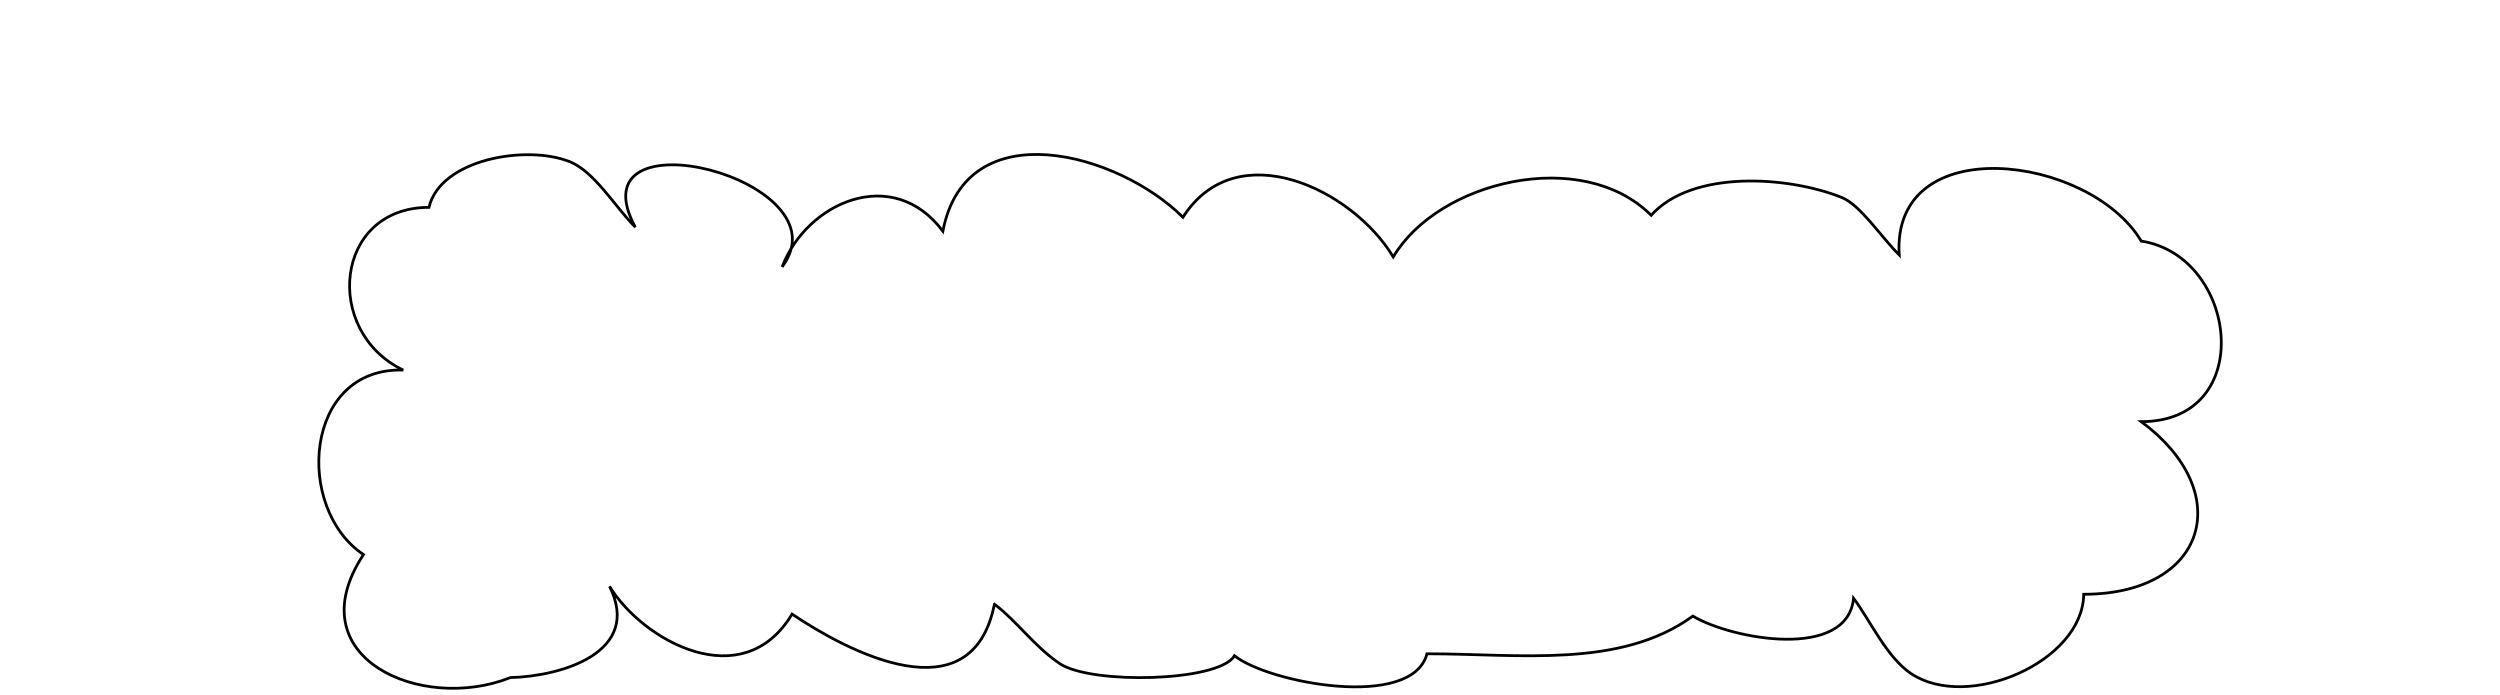
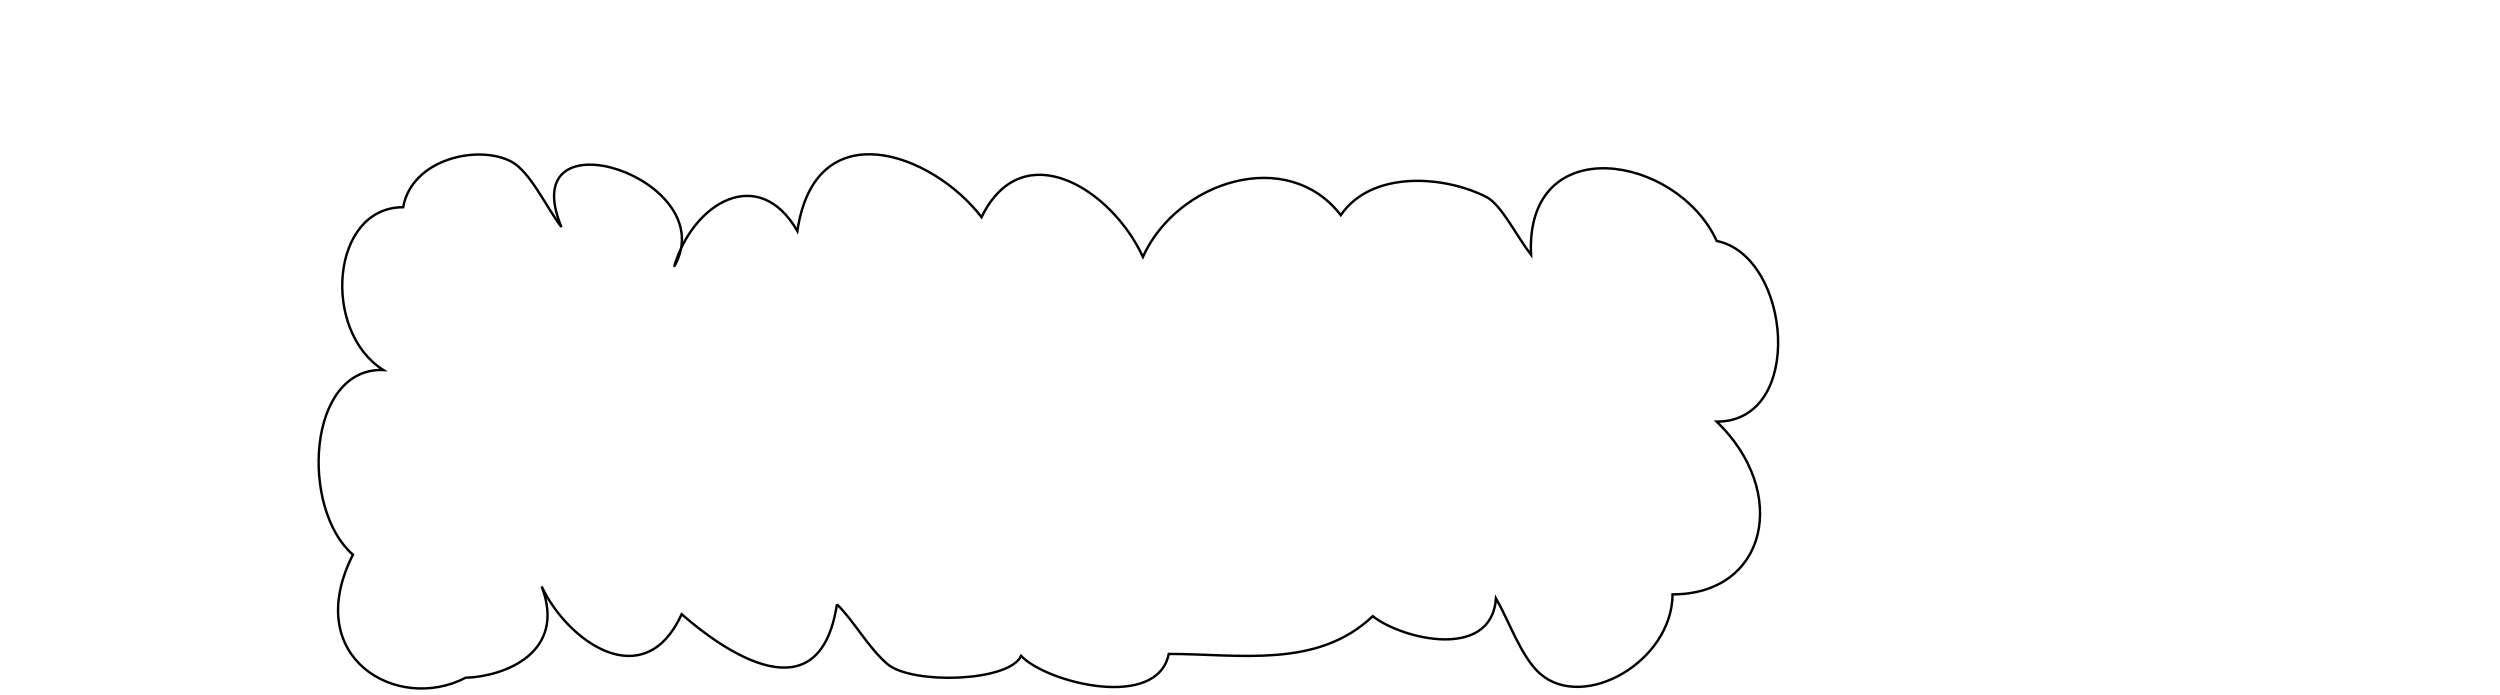
<svg xmlns="http://www.w3.org/2000/svg" width="900" height="250" viewBox="0 0 900 250" id="svg3346" version="1.1">
  <defs id="defs3348" />
-   <path style="fill:none;fill-rule:evenodd;stroke:#000000;stroke-width:1px;stroke-linecap:butt;stroke-linejoin:miter;stroke-opacity:1" d="m 358,217.505 c 8.033,6.025 14.497,15.379 23.571,21.429 11.273,7.515 57.084,6.593 62.857,-2.857 12.239,9.791 63.924,19.644 69.286,-0.714 33.112,0 69.586,5.43 95.714,-13.571 14.026,8.415 55.709,15.947 57.857,-6.429 5.917,7.89 11.944,21.296 20.714,27.143 20.391,13.594 61.807,-4.181 62.143,-28.571 44.375,0 55.075,-36.682 20.714,-62.143 41.765,0 34.912,-59.586 0,-65 -18.762,-31.27 -89.962,-40.095 -87.143,5 C 677.013,85.089 669.735,73.771 663,71.077 643.701,63.357 609.125,61.063 594.429,77.505 c -24.876,-24.876 -76.699,-12.37 -92.857,15 -14.639,-24.398 -56.459,-44.541 -75.714,-14.286 -23.1,-23.1 -78.028,-38.486 -86.429,5 C 321.317,59.071 290.404,72.939 281.571,96.077 305.298,64.441 205.778,39.402 228.714,81.791 221.667,74.744 214.006,61.764 205.143,58.219 c -15.631,-6.252 -46.602,-0.941 -50.714,16.429 -34.04,0 -38.351,44.598 -9.286,58.571 -35.84,-0.998 -39.12,49.872 -14.286,66.429 -24.488,37.178 20.982,57.036 52.857,44.286 18.478,-0.455 47.598,-9.091 35.714,-32.857 12.038,19.687 47.99,39.54 65.714,10 19.859,13.364 64.689,37.269 72.857,-3.571 z" id="path3384" />
+   <path style="fill:none;fill-rule:evenodd;stroke:#000000;stroke-width:0.876px;stroke-linecap:butt;stroke-linejoin:miter;stroke-opacity:1" d="m 301.301,217.548 c 6.163,6.029 11.121,15.389 18.083,21.442 8.648,7.52 43.792,6.597 48.221,-2.859 9.389,9.798 49.039,19.657 53.152,-0.715 25.402,0 53.383,5.433 73.427,-13.58 10.76,8.421 42.737,15.958 44.385,-6.433 4.539,7.895 9.163,21.31 15.891,27.16 15.643,13.603 47.415,-4.183 47.673,-28.59 34.042,0 42.251,-36.706 15.891,-62.183 32.04,0 26.783,-59.625 0,-65.042 C 603.63,55.459 549.009,46.628 551.172,91.752 546.031,85.046 540.448,73.72 535.281,71.024 520.476,63.3 493.951,61.004 482.677,77.457 463.593,52.565 423.837,65.079 411.442,92.467 400.212,68.053 368.129,47.897 353.357,78.172 335.636,55.057 293.499,39.661 287.054,83.175 273.16,59.011 249.445,72.888 242.669,96.041 260.871,64.384 184.524,39.33 202.12,81.746 c -5.406,-7.051 -11.284,-20.039 -18.083,-23.587 -11.991,-6.256 -35.751,-0.941 -38.905,16.439 -26.114,0 -29.421,44.627 -7.124,58.609 -27.494,-0.998 -30.011,49.905 -10.959,66.472 -18.786,37.203 16.096,57.073 40.549,44.314 14.175,-0.456 36.514,-9.096 27.398,-32.878 9.235,19.699 36.816,39.566 50.413,10.006 15.235,13.372 49.626,37.293 55.892,-3.574 z" id="path3384" />
</svg>
